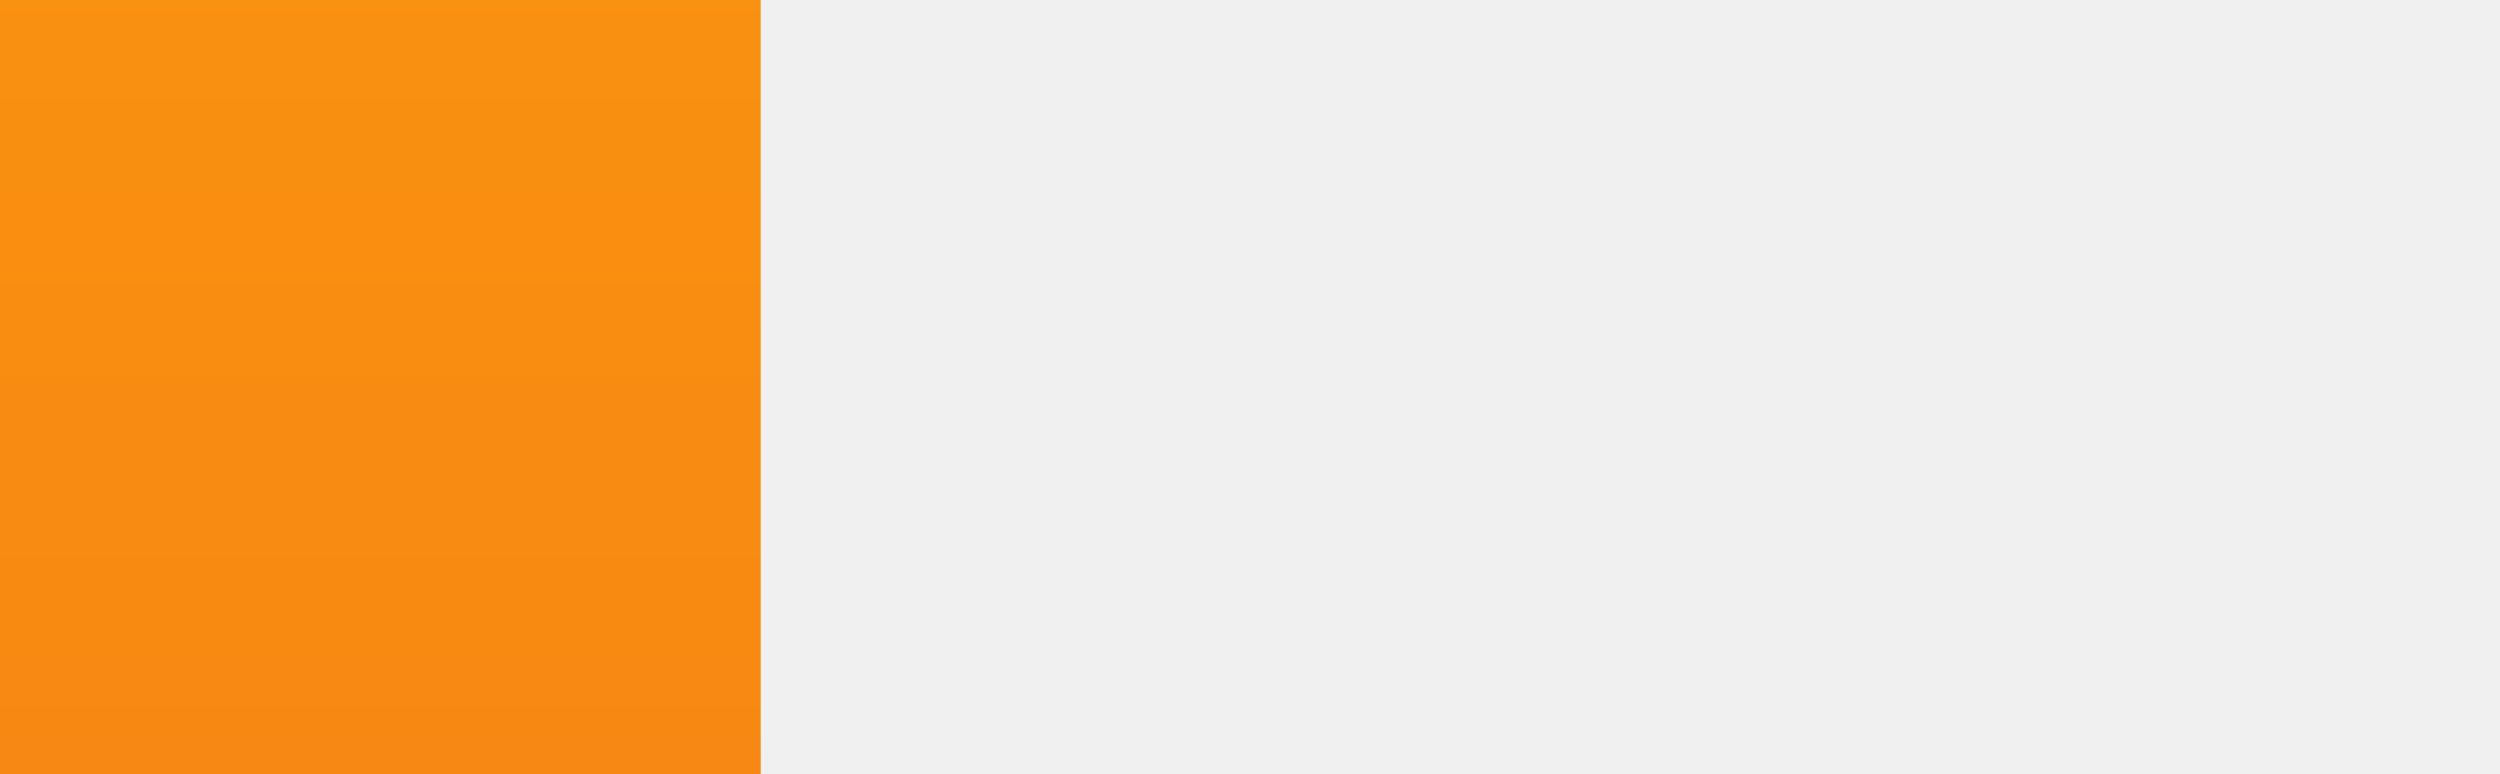
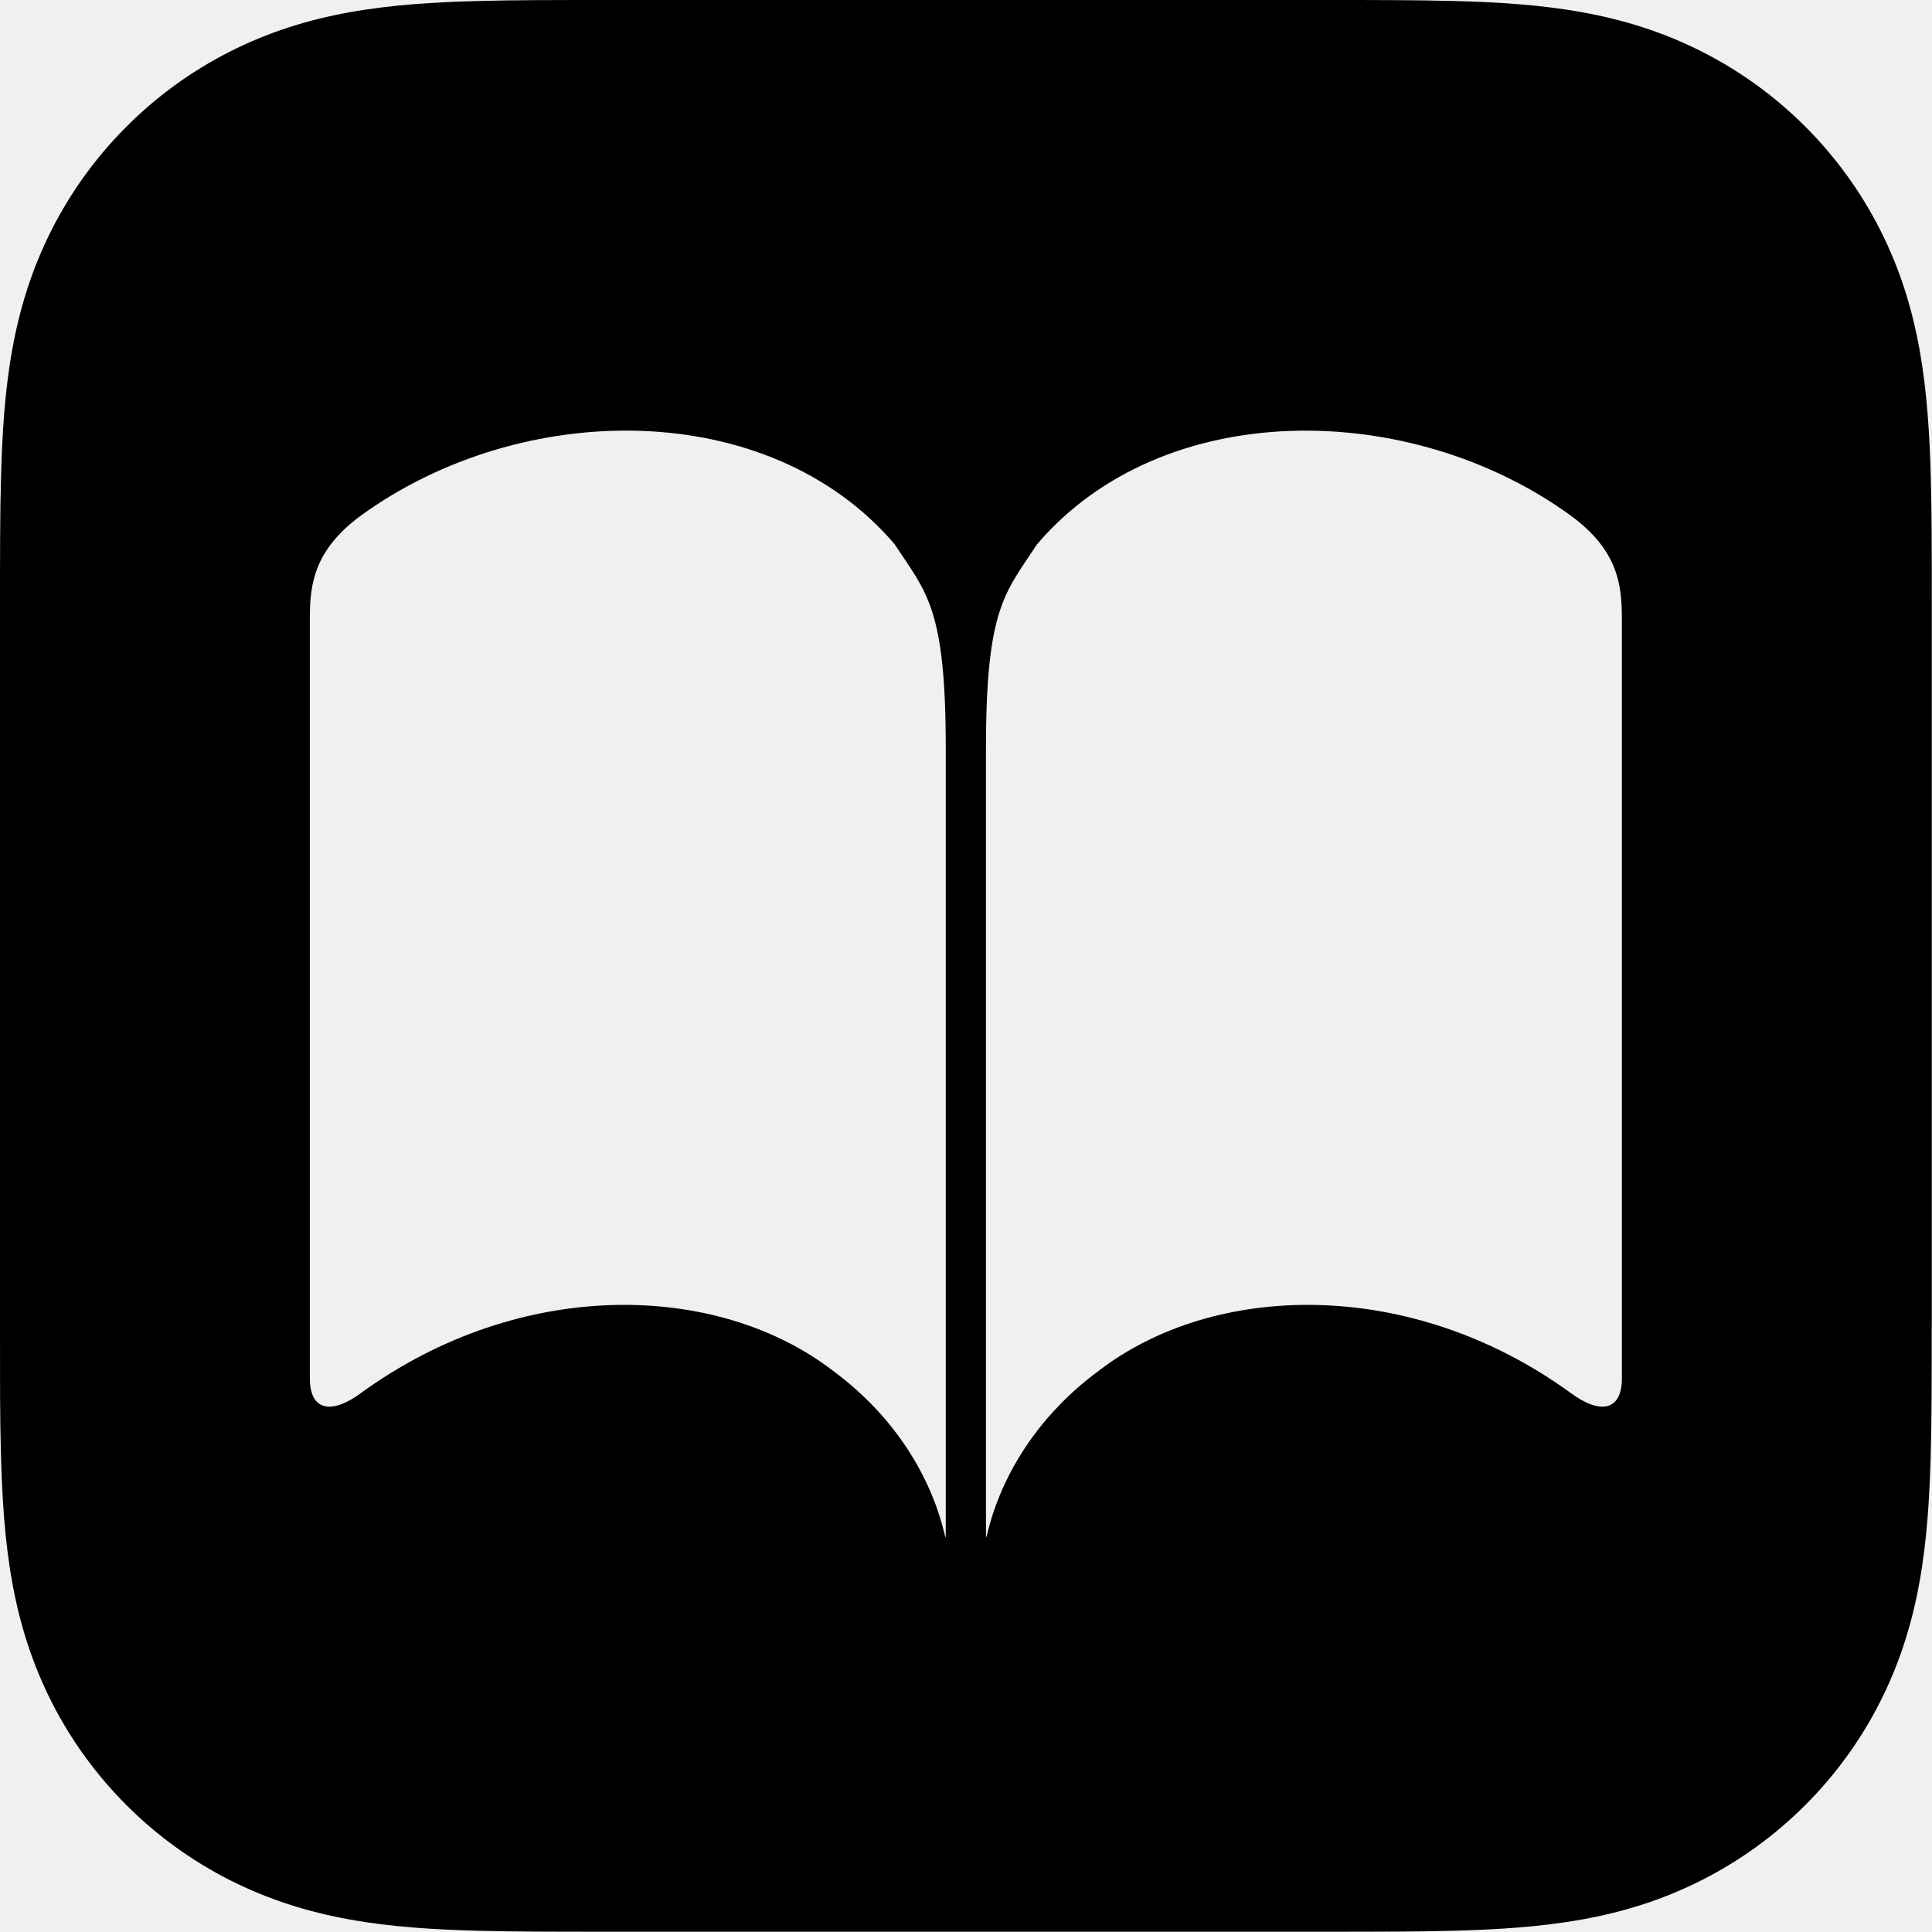
- <svg xmlns="http://www.w3.org/2000/svg" version="1.1" id="Artwork" x="0px" y="0px" viewBox="0 0 304 94" style="enable-background:new 0 0 304 94;" xml:space="preserve">
-   <style type="text/css">
- 	.st0{fill:url(#SVGID_1_);}
- 	.st1{fill:#FFFFFF;}
- </style>
-   <g>
-     <g id="RGB_x5F_Icon_78_">
-       <g id="_x38_x_x5F_iOS11-iBooks-Icon_x5F_US-EN_x5F_00-0013-932_x5F_v1_x5F_w_x5F_RGB_x5F_R3_1_">
-         <linearGradient id="SVGID_1_" gradientUnits="userSpaceOnUse" x1="-206.104" y1="354.635" x2="-206.104" y2="-242.696" gradientTransform="matrix(1 0 0 -1 0 96)">
-           <stop offset="0" style="stop-color:#FFA80B" />
-           <stop offset="1" style="stop-color:#F27218" />
-         </linearGradient>
-         <path class="st0" d="M92.6-72c0-6.6,0-14.4,0-21c0-5.5,0-12.1,0-17.7c0-13.2-1.1-26.5-3.3-39.7c-2.2-13.2-6.6-25.4-12.1-37.5     c-5.5-12.1-13.2-22.1-23.2-32c-9.9-8.8-21-16.6-32-23.2c-12.1-6.6-24.3-9.9-37.5-12.1s-26.5-3.3-39.7-3.3c-5.5,0-12.1,0-17.7,0     c-6.6,0-14.4,0-21,0h-224.1c-6.6,0-14.4,0-21,0c-5.5,0-12.1,0-17.7,0c-13.2,0-26.5,1.1-39.7,3.3s-25.4,6.6-37.5,12.1     s-22.1,13.2-32,23.2c-8.8,8.8-16.6,19.9-23.2,32c-6.6,12.1-9.9,24.3-12.1,37.5c-2.2,13.2-3.3,26.5-3.3,39.7c0,5.5,0,12.1,0,17.7     c0,6.6,0,14.4,0,21v224.1c0,6.6,0,14.4,0,21c0,5.5,0,12.1,0,17.7c0,13.2,1.1,26.5,3.3,39.7c2.2,13.2,6.6,25.4,12.1,37.5     c5.5,12.1,13.2,22.1,23.2,32c8.8,8.8,19.9,17.7,32,23.2c12.1,6.6,24.3,9.9,37.5,12.1c13.2,2.2,26.5,3.3,39.7,3.3     c5.5,0,12.1,0,17.7,0c6.6,0,14.4,0,21,0H-94c6.6,0,14.4,0,21,0c5.5,0,12.1,0,17.7,0c13.2,0,26.5-1.1,39.7-3.3     c13.2-2.2,25.4-6.6,37.5-12.1c12.1-5.5,22.1-13.2,32-23.2c8.8-8.8,16.6-19.9,23.2-32s9.9-24.3,12.1-37.5     c2.2-13.2,3.3-26.5,3.3-39.7c0-5.5,0-12.1,0-17.7c0-6.6,0-14.4,0-21V-72z" />
-         <path class="st1" d="M-228.7-90.8c9.9,15.5,15.5,19.9,15.5,62.9c0,54.1,0,188.8,0,241.8c0,9.9,0-24.3-34.2-49.7     c-35.3-27.6-96.1-29.8-145.7,6.6c-8.8,6.6-15.5,5.5-15.5-4.4c0-54.1,0-181.1,0-235.2c0-9.9,1.1-21,15.5-32     C-343.6-135-267.4-136.1-228.7-90.8z M-3.5-67.6c0-9.9-1.1-21-15.5-32c-49.7-36.4-125.9-36.4-164.5,8.8     c-9.9,15.5-15.5,19.9-15.5,62.9c0,54.1,0,188.8,0,241.8c0,9.9,0-24.3,34.2-49.7c35.3-27.6,96.1-29.8,145.7,6.6     c8.8,6.6,15.5,5.5,15.5-4.4C-3.5,113.5-3.5-13.5-3.5-67.6z" />
-       </g>
-     </g>
-   </g>
+ <svg xmlns="http://www.w3.org/2000/svg" version="1.1" id="Artwork" x="0px" y="0px" width="28.35px" height="28.35px" viewBox="0 0 28.35 28.35" enable-background="new 0 0 28.35 28.35" xml:space="preserve">
+   <path id="_x38_x_x5F_iOS11-iBooks-Icon_x5F_US-EN_x5F_00-0013-932_x5F_v1_x5F_w_x5F_CMYK_x5F_R1_1_" fill-rule="evenodd" clip-rule="evenodd" d="  M28.346,19.479c0,0.339,0,0.677-0.002,1.016c-0.002,0.285-0.005,0.57-0.013,0.855  c-0.017,0.621-0.053,1.247-0.164,1.862c-0.112,0.624-0.295,1.204-0.583,1.77c-0.283,0.556-0.653,1.066-1.095,1.507  c-0.442,0.442-0.951,0.812-1.508,1.095c-0.566,0.288-1.146,0.471-1.77,0.583c-0.614,0.11-1.241,0.147-1.862,0.164  c-0.285,0.008-0.57,0.011-0.855,0.013c-0.339,0.002-0.677,0.002-1.016,0.002H8.867  c-0.339,0-0.677,0-1.016-0.002c-0.285-0.002-0.57-0.005-0.855-0.013c-0.621-0.017-1.248-0.053-1.862-0.164  c-0.623-0.112-1.203-0.295-1.77-0.583c-0.557-0.283-1.066-0.653-1.508-1.095c-0.442-0.442-0.812-0.951-1.095-1.507  c-0.288-0.567-0.471-1.147-0.583-1.77c-0.11-0.614-0.147-1.241-0.164-1.862  c-0.008-0.285-0.011-0.57-0.013-0.855C-0,20.156,0,19.818,0,19.479V8.867C0,8.529-0,8.19,0.002,7.851  c0.002-0.285,0.005-0.57,0.013-0.855c0.017-0.621,0.053-1.247,0.164-1.862c0.112-0.624,0.295-1.204,0.583-1.77  c0.283-0.556,0.653-1.066,1.095-1.507C2.298,1.415,2.808,1.045,3.364,0.762c0.566-0.288,1.146-0.471,1.77-0.583  c0.614-0.11,1.241-0.147,1.862-0.164c0.285-0.008,0.57-0.011,0.855-0.013C8.19-0,8.529,0,8.867,0h10.612  c0.339,0,0.677-0,1.016,0.002c0.285,0.002,0.57,0.005,0.855,0.013c0.621,0.017,1.248,0.053,1.862,0.164  c0.623,0.112,1.203,0.295,1.77,0.583c0.557,0.283,1.066,0.653,1.508,1.095c0.442,0.442,0.812,0.951,1.095,1.507  c0.288,0.567,0.471,1.147,0.583,1.77c0.11,0.614,0.147,1.241,0.164,1.862c0.008,0.285,0.011,0.57,0.013,0.855  c0.002,0.339,0.002,0.677,0.002,1.016V19.479z M5.298,7.564C4.594,8.08,4.547,8.597,4.547,9.073  c-0,2.558,0,8.596,0,11.154c0,0.475,0.317,0.535,0.751,0.213c2.358-1.711,5.245-1.624,6.932-0.32  c1.647,1.219,1.648,2.829,1.648,2.354c0-2.558,0-8.935,0-11.493c0-2.073-0.285-2.284-0.751-2.996  C11.282,5.824,7.656,5.853,5.298,7.564z M23.799,20.227c0,0.475-0.317,0.535-0.751,0.213  c-2.358-1.711-5.245-1.624-6.932-0.32c-1.647,1.219-1.648,2.829-1.648,2.354c0-2.558,0-8.935,0-11.493  c0-2.073,0.285-2.284,0.751-2.996c1.845-2.161,5.471-2.131,7.829-0.42c0.704,0.515,0.751,1.033,0.751,1.508  C23.799,11.631,23.799,17.669,23.799,20.227z" />
</svg>
